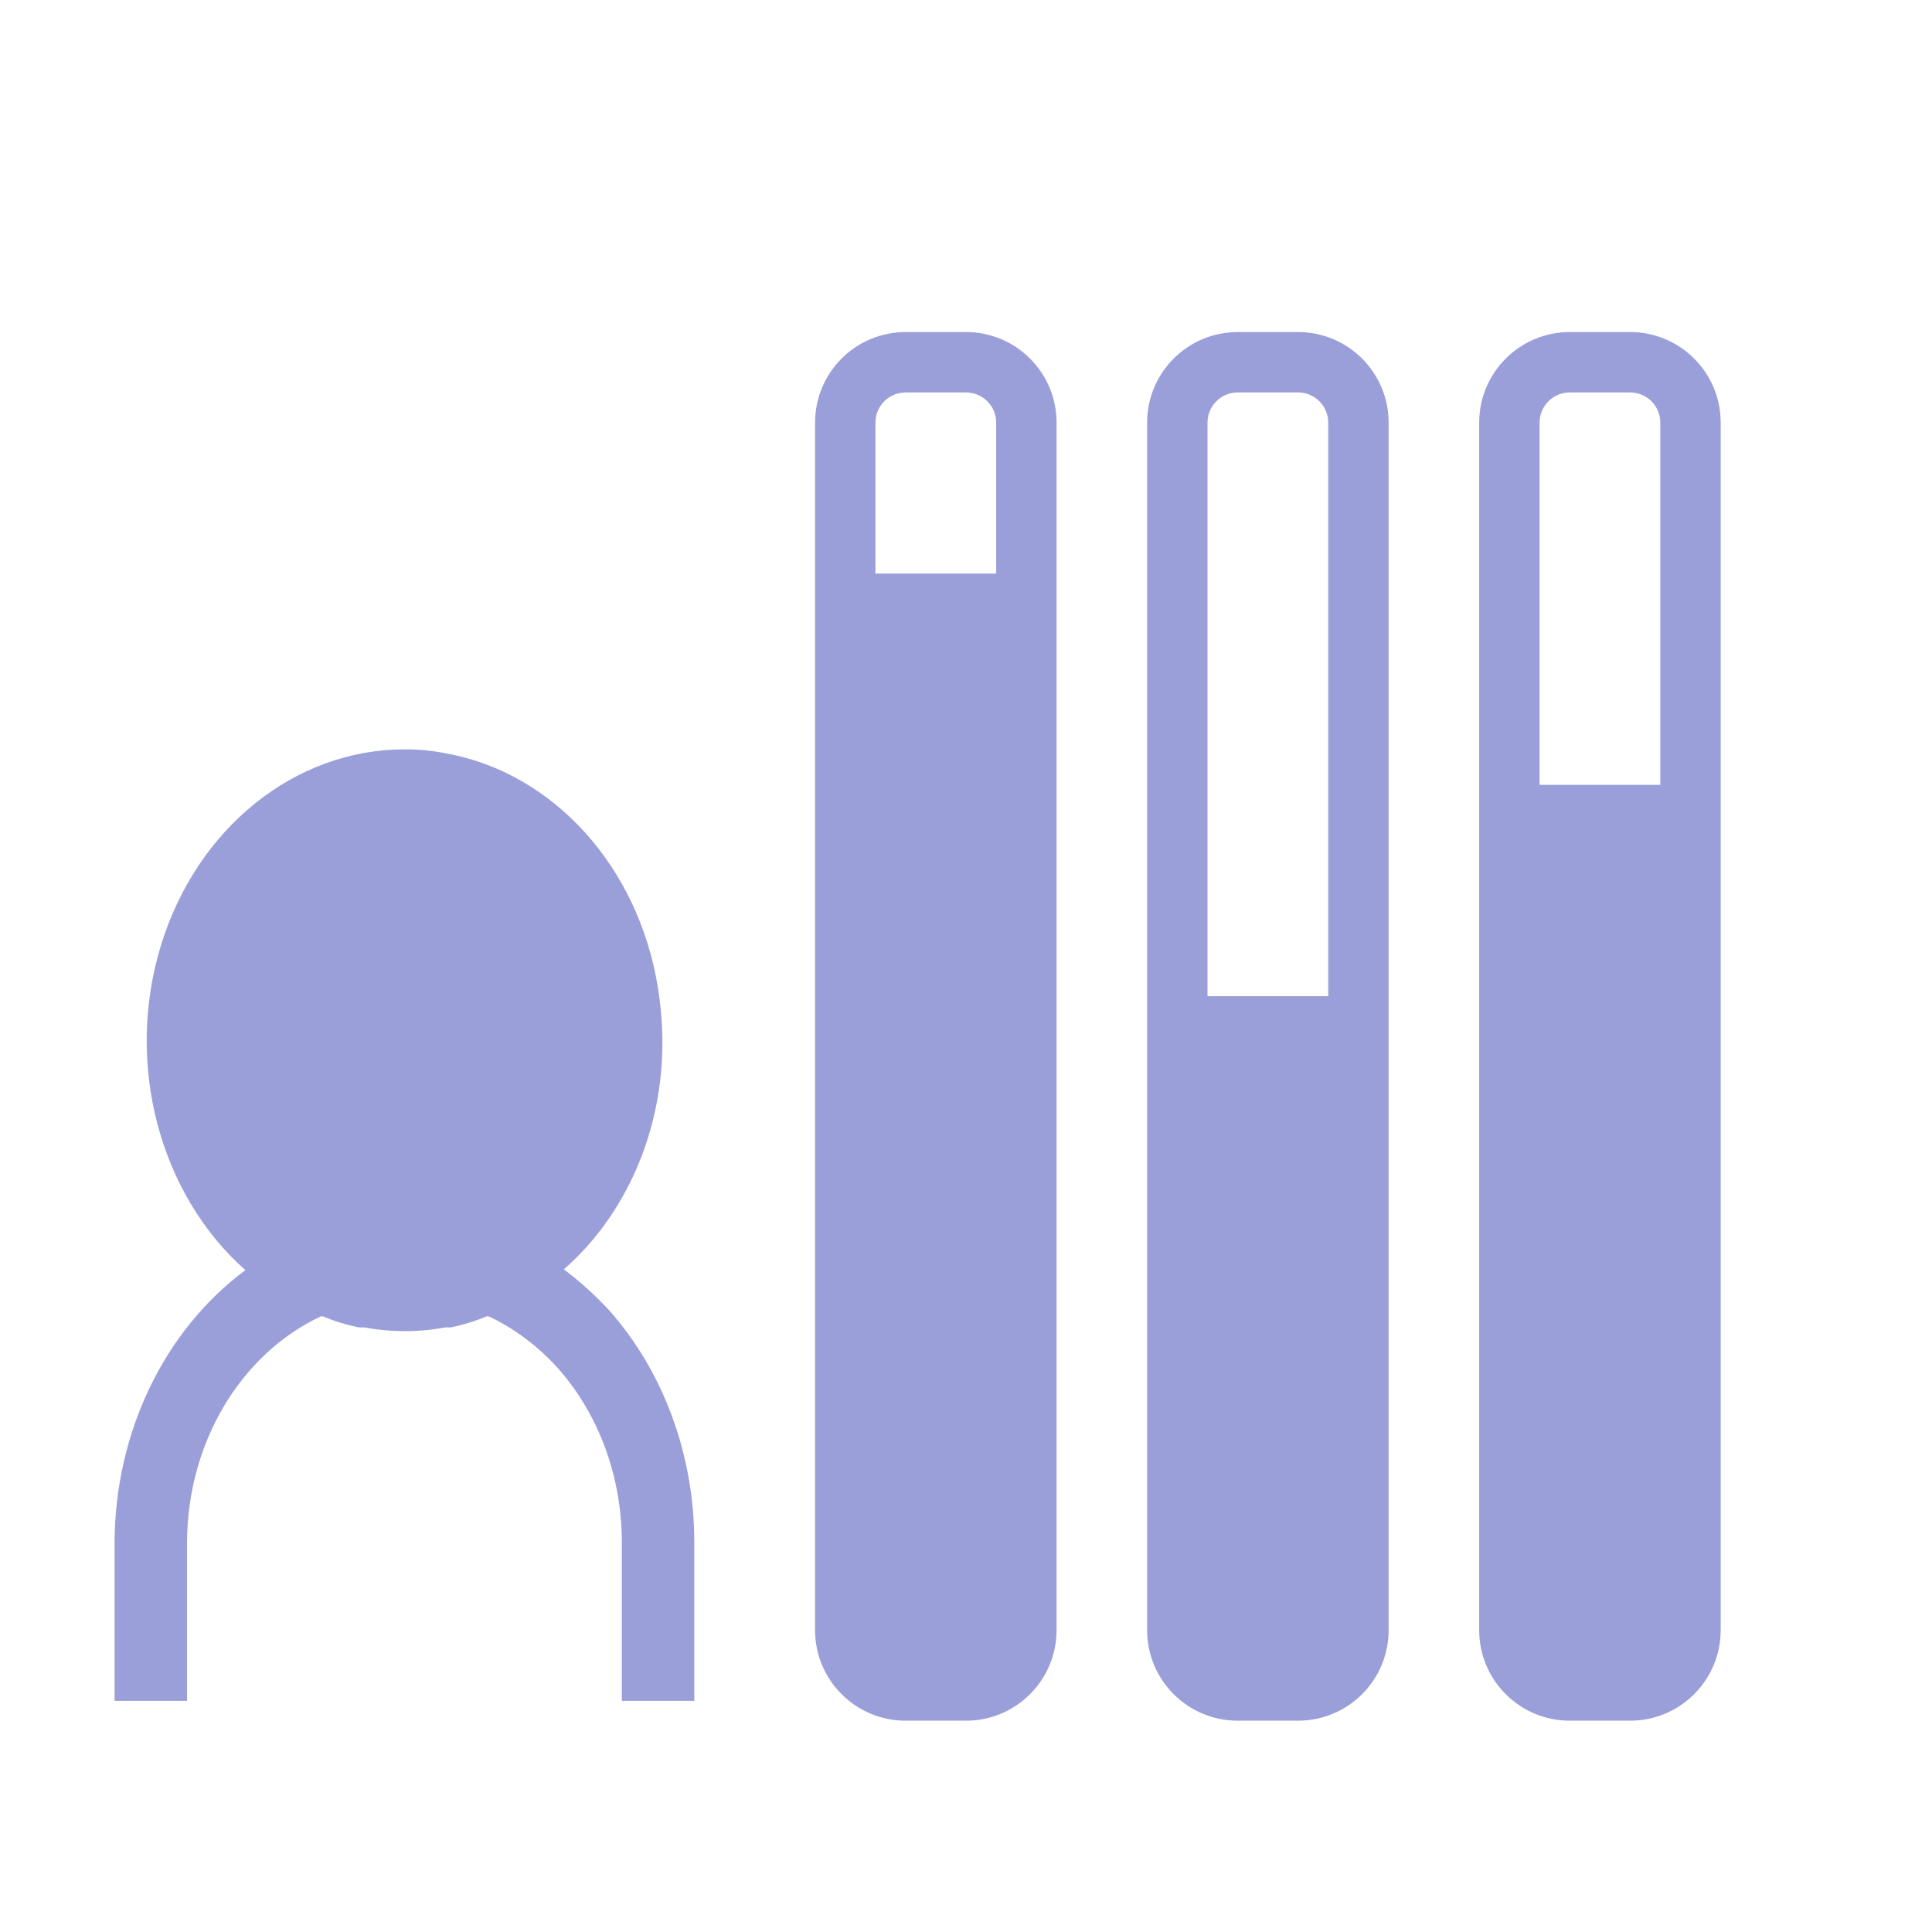
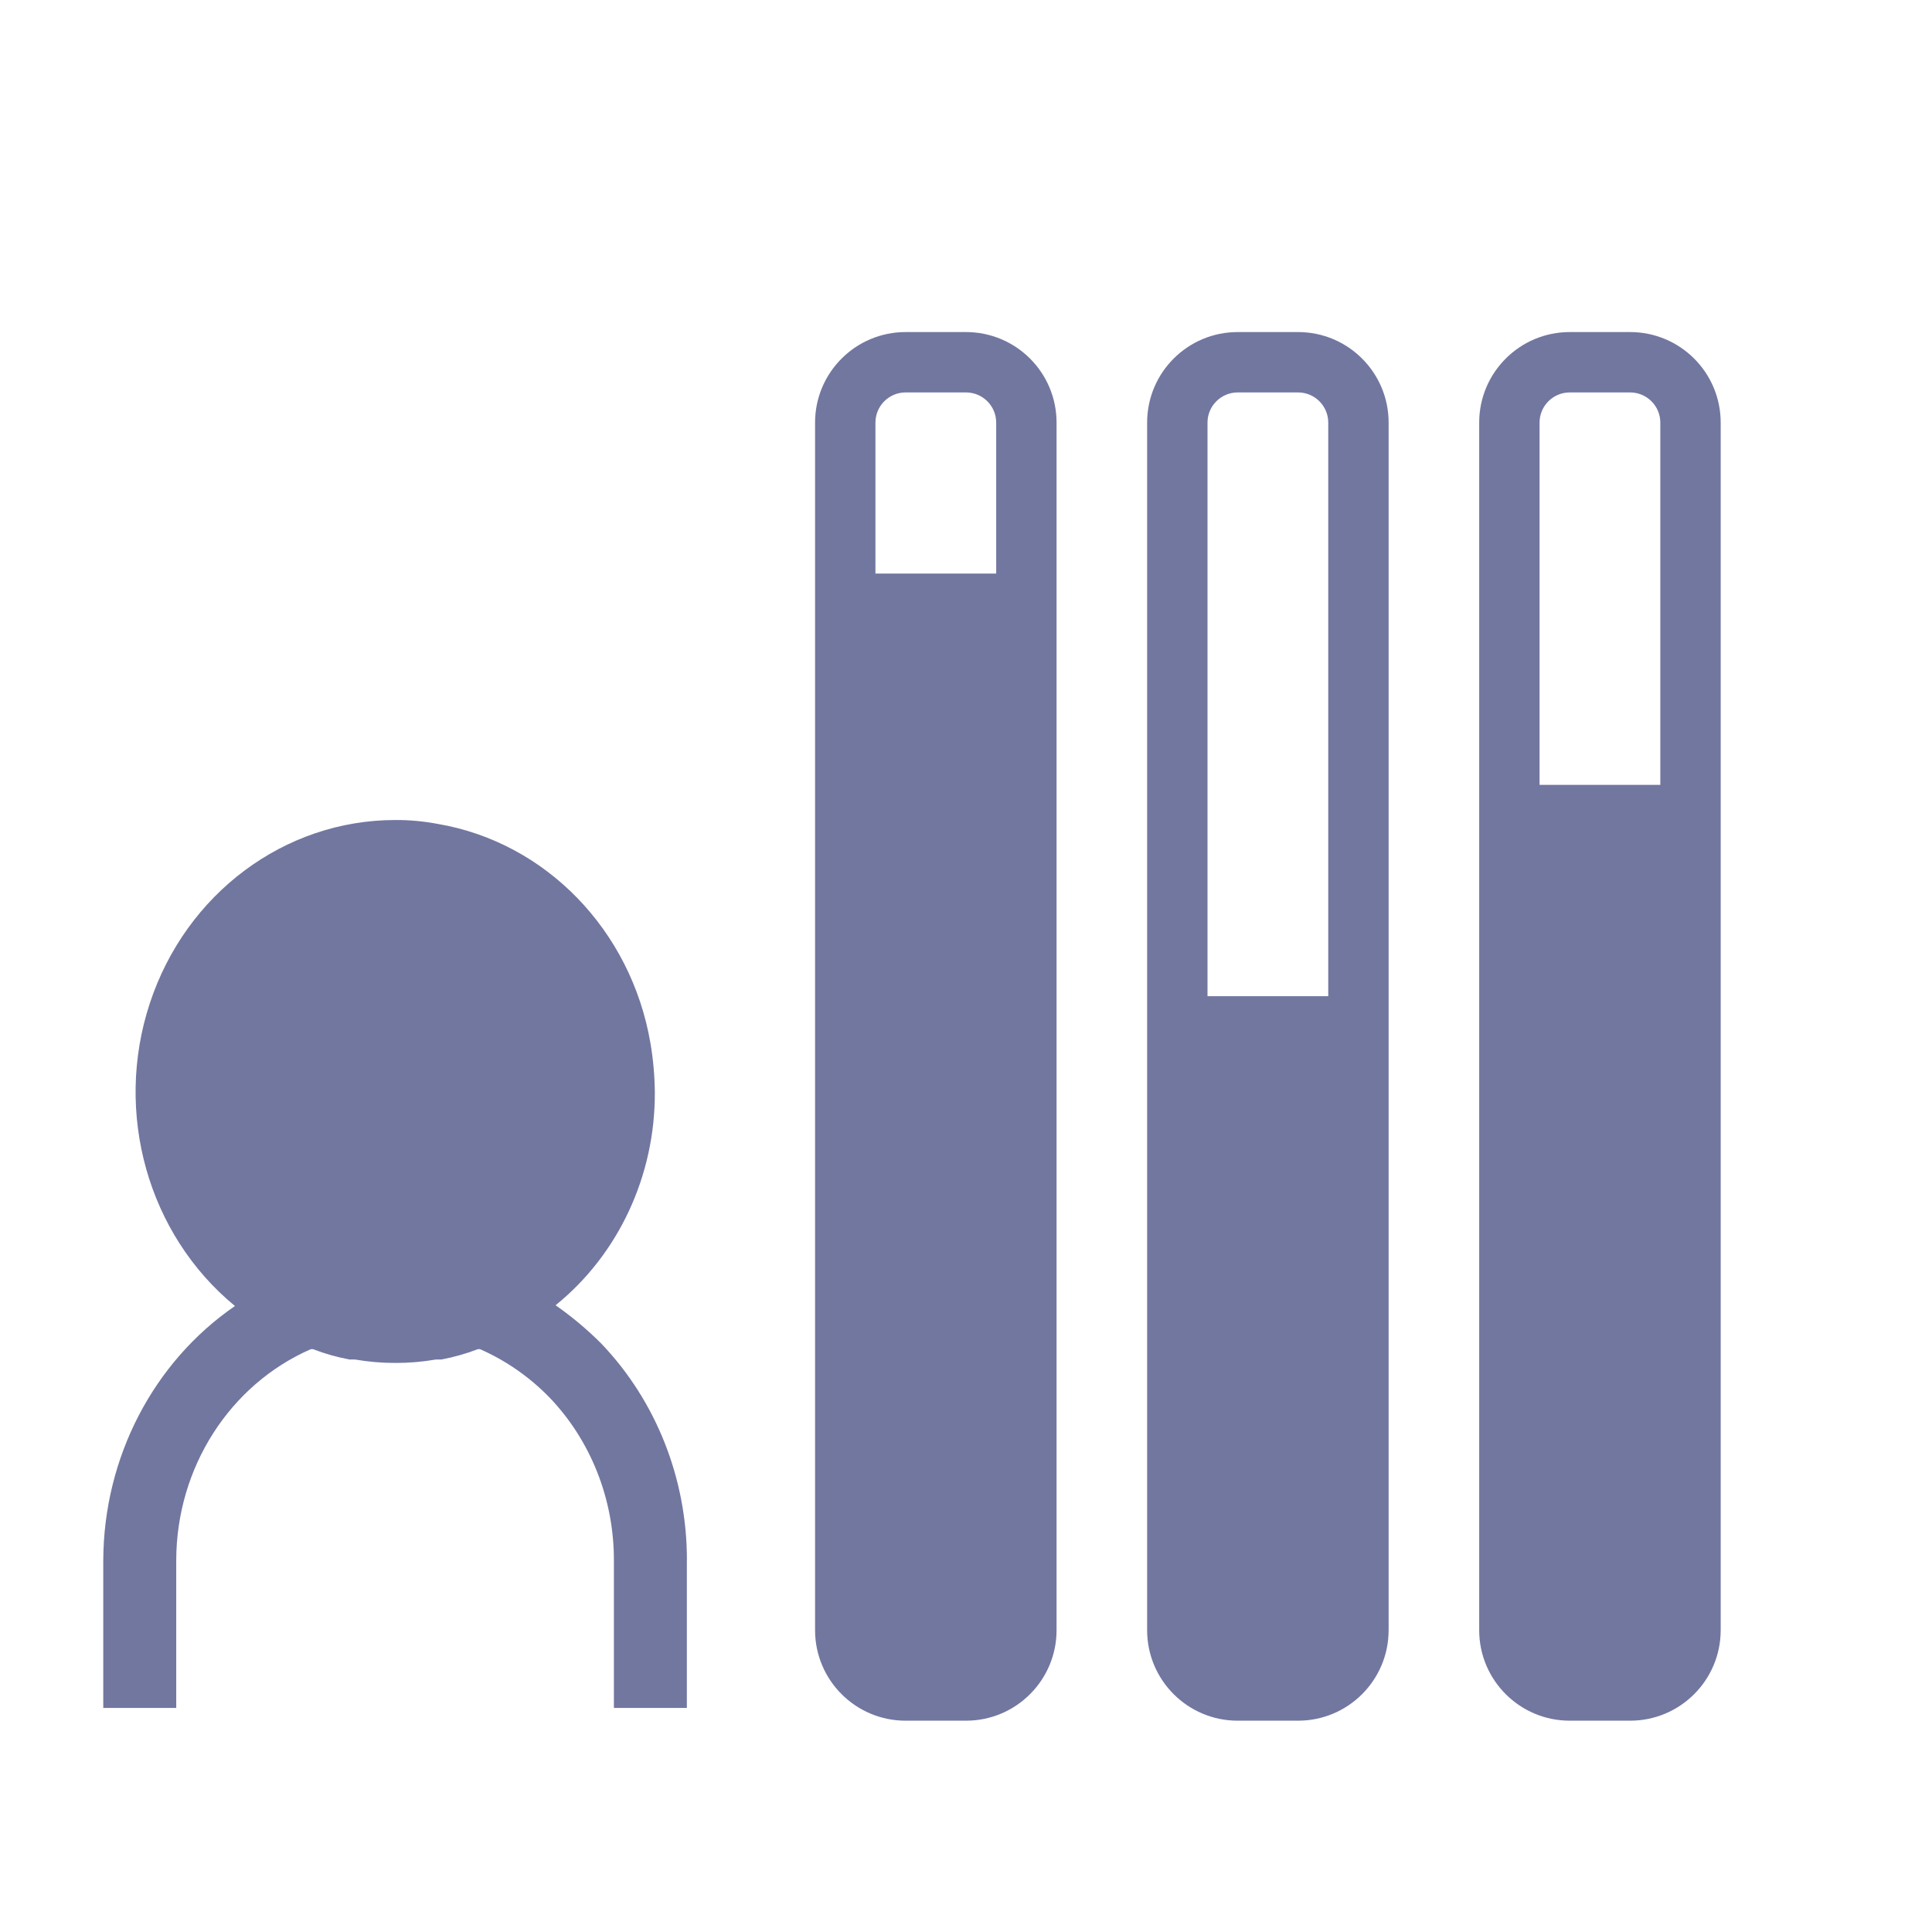
<svg xmlns="http://www.w3.org/2000/svg" width="64" height="64">
  <g>
    <rect fill="none" id="canvas_background" height="402" width="582" y="-1" x="-1" />
  </g>
  <g>
-     <path fill="#9a9fd9" id="svg_1" d="m32,11l-2,0a3,3 0 0 0 -3,3l0,40a3,3 0 0 0 3,3l2,0a3,3 0 0 0 3,-3l0,-40a3,3 0 0 0 -3,-3zm1,8l-4,0l0,-5a1,1 0 0 1 1,-1l2,0a1,1 0 0 1 1,1l0,5z" />
-     <path fill="#9a9fd9" id="svg_2" d="m43,11l-2,0a3,3 0 0 0 -3,3l0,40a3,3 0 0 0 3,3l2,0a3,3 0 0 0 3,-3l0,-40a3,3 0 0 0 -3,-3zm1,22l-4,0l0,-19a1,1 0 0 1 1,-1l2,0a1,1 0 0 1 1,1l0,19z" />
-     <path fill="#9a9fd9" id="svg_3" d="m54,11l-2,0a3,3 0 0 0 -3,3l0,40a3,3 0 0 0 3,3l2,0a3,3 0 0 0 3,-3l0,-40a3,3 0 0 0 -3,-3zm1,15l-4,0l0,-12a1,1 0 0 1 1,-1l2,0a1,1 0 0 1 1,1l0,12z" />
-     <path stroke="null" fill="#9a9fd9" id="svg_4" d="m23,51.093l0,5.249l-2.401,0l0,-5.249a7.202,8.138 0 0 0 -2.113,-5.764a7.286,8.233 0 0 0 -2.293,-1.722l-0.072,0a7.07,7.989 0 0 1 -1.2,0.366l-0.18,0a7.946,8.979 0 0 1 -1.32,0.122a8.054,9.101 0 0 1 -1.344,-0.122l-0.18,0a7.07,7.989 0 0 1 -1.2,-0.366l-0.072,0a7.202,8.138 0 0 0 -4.429,7.487l0,5.249l-2.401,0l0,-5.249a9.603,10.85 0 0 1 4.333,-9.019a8.546,9.657 0 0 1 5.269,-17.252a7.598,8.585 0 0 1 1.392,0.136l0,0a8.498,9.603 0 0 1 7.01,7.785a9.375,10.593 0 0 1 0.144,1.736a8.402,9.494 0 0 1 -3.265,7.568a11.151,12.6 0 0 1 1.5,1.356a9.603,10.85 0 0 1 2.821,7.69z" />
+     <path fill="#7277a0" id="svg_1" d="m32,11l-2,0a3,3 0 0 0 -3,3l0,40a3,3 0 0 0 3,3l2,0a3,3 0 0 0 3,-3l0,-40a3,3 0 0 0 -3,-3zm1,8l-4,0l0,-5a1,1 0 0 1 1,-1l2,0a1,1 0 0 1 1,1l0,5z" />
+     <path fill="#7277a0" id="svg_2" d="m43,11l-2,0a3,3 0 0 0 -3,3l0,40a3,3 0 0 0 3,3l2,0a3,3 0 0 0 3,-3l0,-40a3,3 0 0 0 -3,-3zm1,22l-4,0l0,-19a1,1 0 0 1 1,-1l2,0a1,1 0 0 1 1,1l0,19z" />
+     <path fill="#7277a0" id="svg_3" d="m54,11l-2,0a3,3 0 0 0 -3,3l0,40a3,3 0 0 0 3,3l2,0a3,3 0 0 0 3,-3l0,-40a3,3 0 0 0 -3,-3zm1,15l-4,0l0,-12a1,1 0 0 1 1,-1l2,0a1,1 0 0 1 1,1l0,12z" />
+     <path stroke="null" fill="#7277a0" id="svg_4" d="m22.753,51.679l0,4.898l-2.417,0l0,-4.898a7.25,7.594 0 0 0 -2.127,-5.379a7.335,7.682 0 0 0 -2.308,-1.607l-0.072,0a7.117,7.454 0 0 1 -1.208,0.342l-0.181,0a7.999,8.378 0 0 1 -1.329,0.114a8.108,8.492 0 0 1 -1.353,-0.114l-0.181,0a7.117,7.454 0 0 1 -1.208,-0.342l-0.072,0a7.25,7.594 0 0 0 -4.459,6.986l0,4.898l-2.417,0l0,-4.898a9.667,10.125 0 0 1 4.362,-8.416a8.603,9.011 0 0 1 5.305,-16.099a7.649,8.011 0 0 1 1.402,0.127l0,0a8.555,8.961 0 0 1 7.057,7.265a9.437,9.884 0 0 1 0.145,1.62a8.458,8.859 0 0 1 -3.287,7.062a11.225,11.758 0 0 1 1.51,1.266a9.667,10.125 0 0 1 2.84,7.176z" />
  </g>
</svg>
